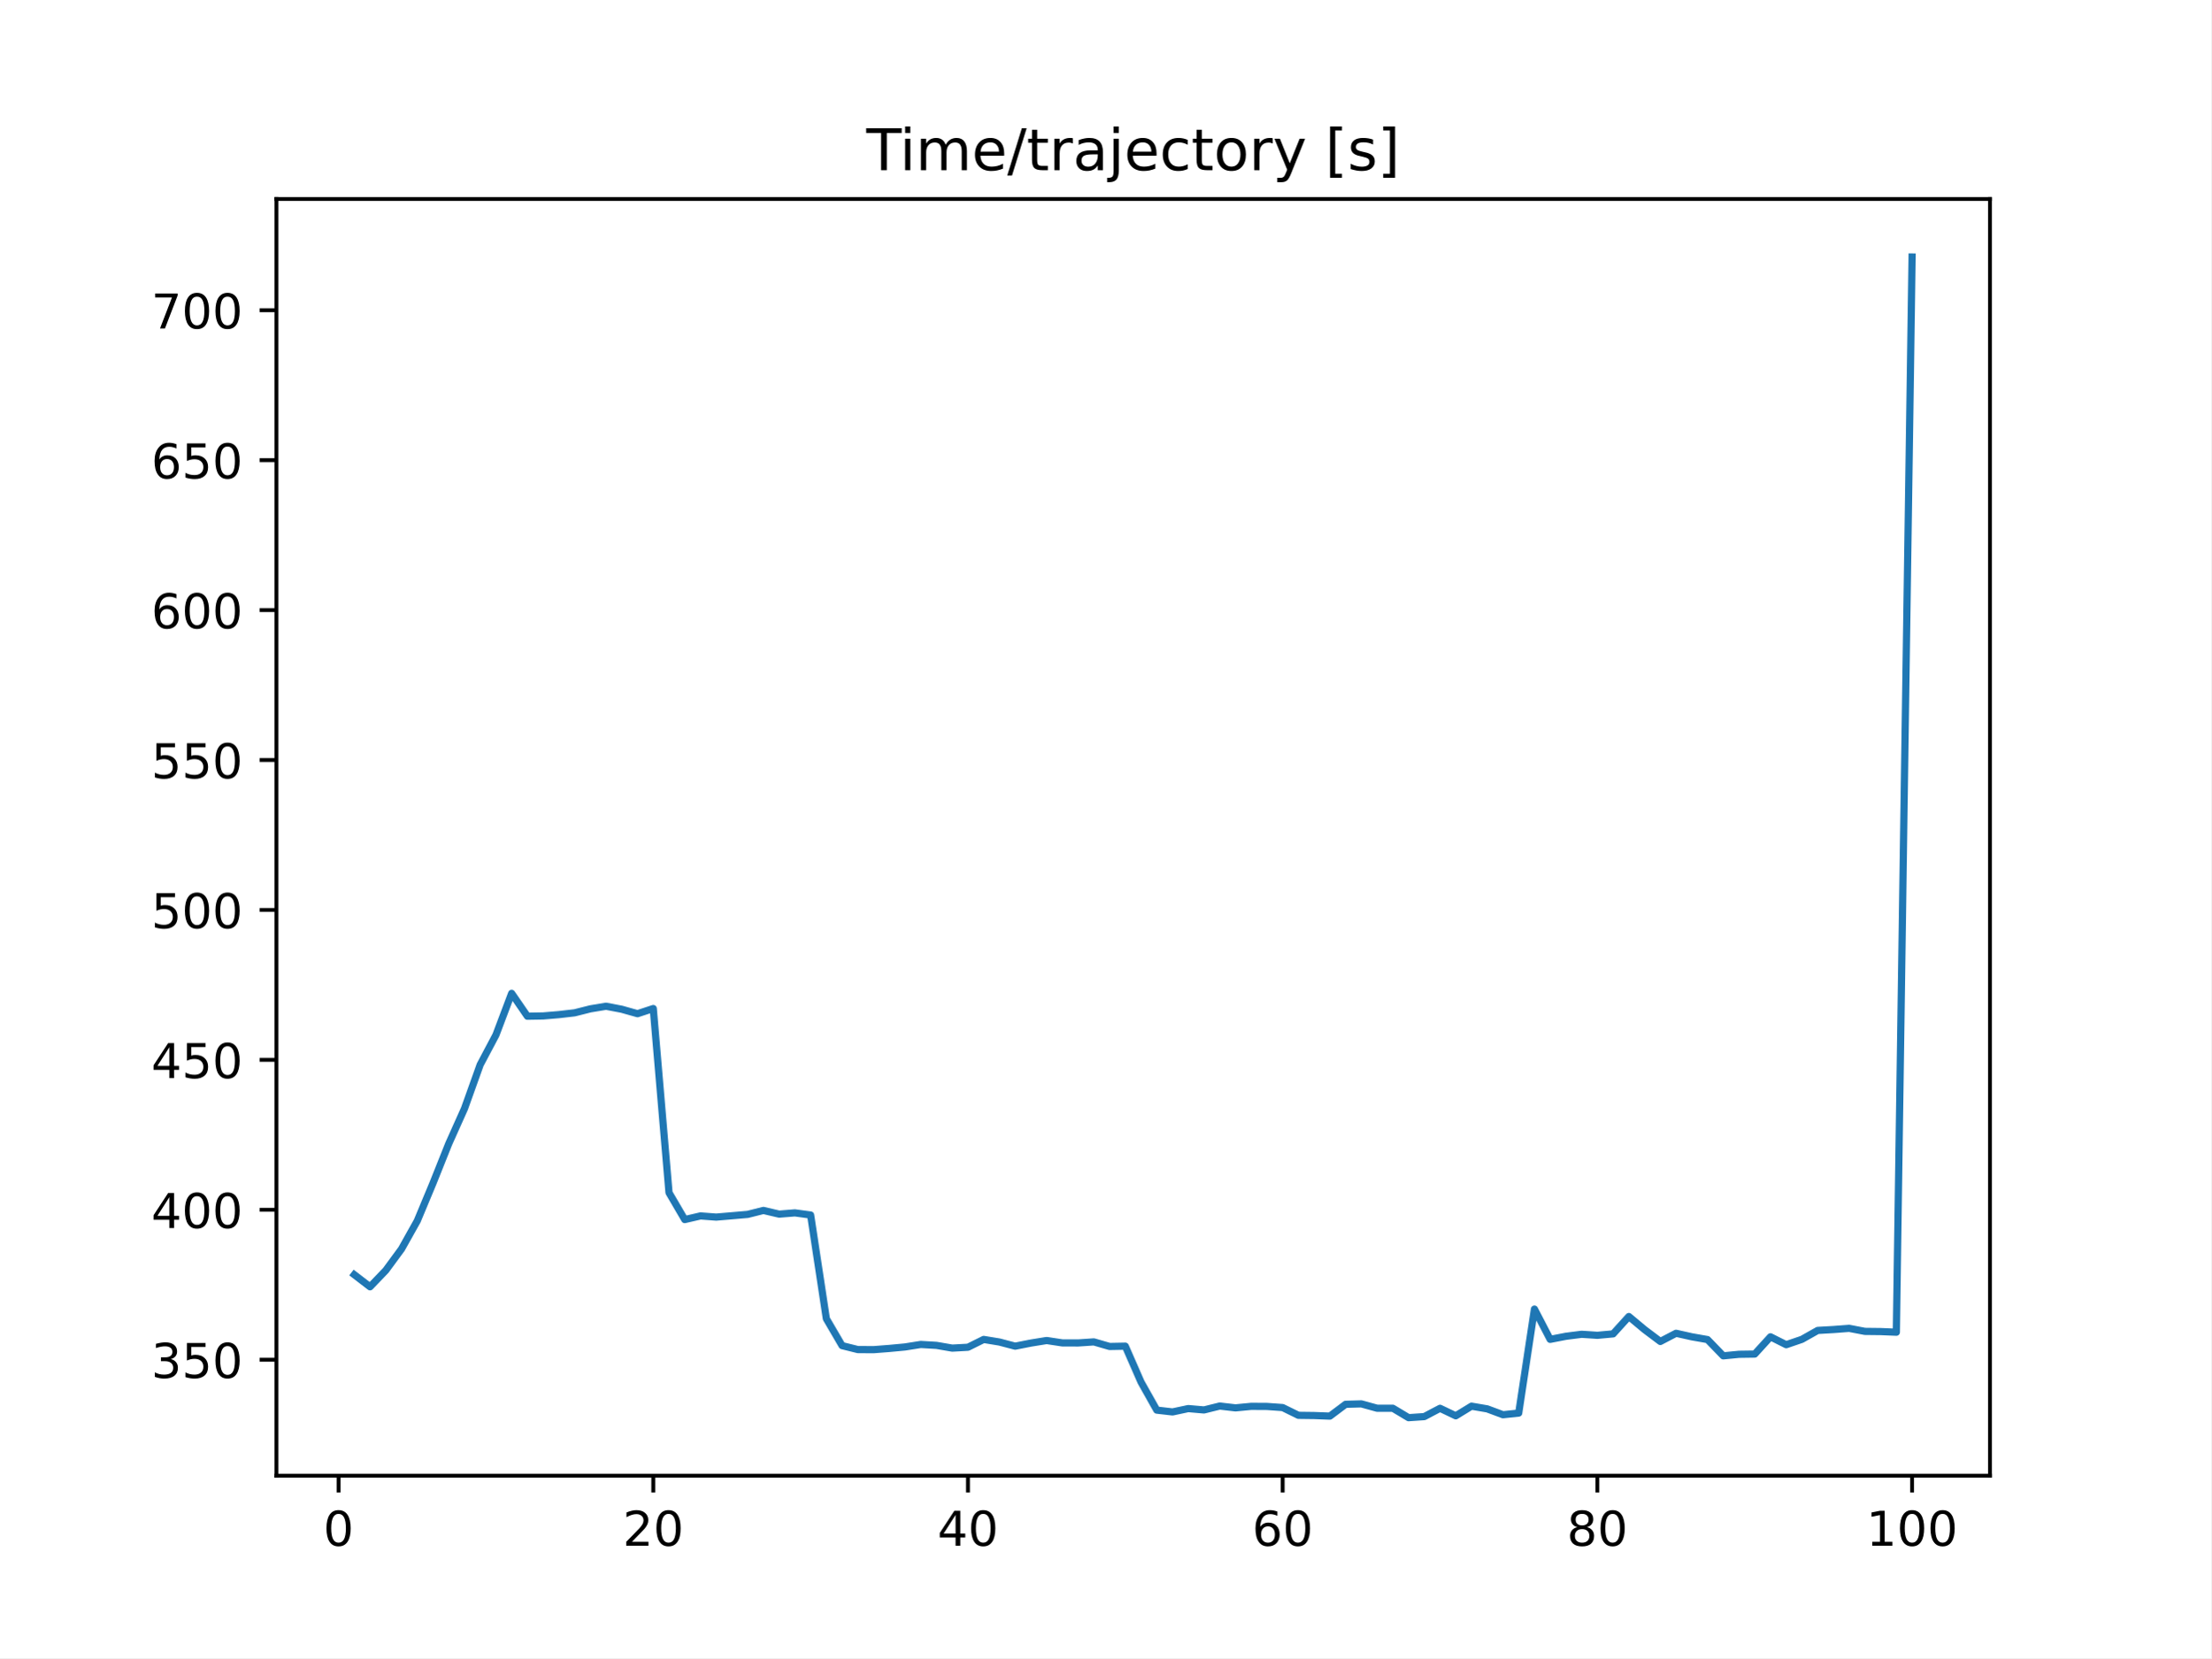
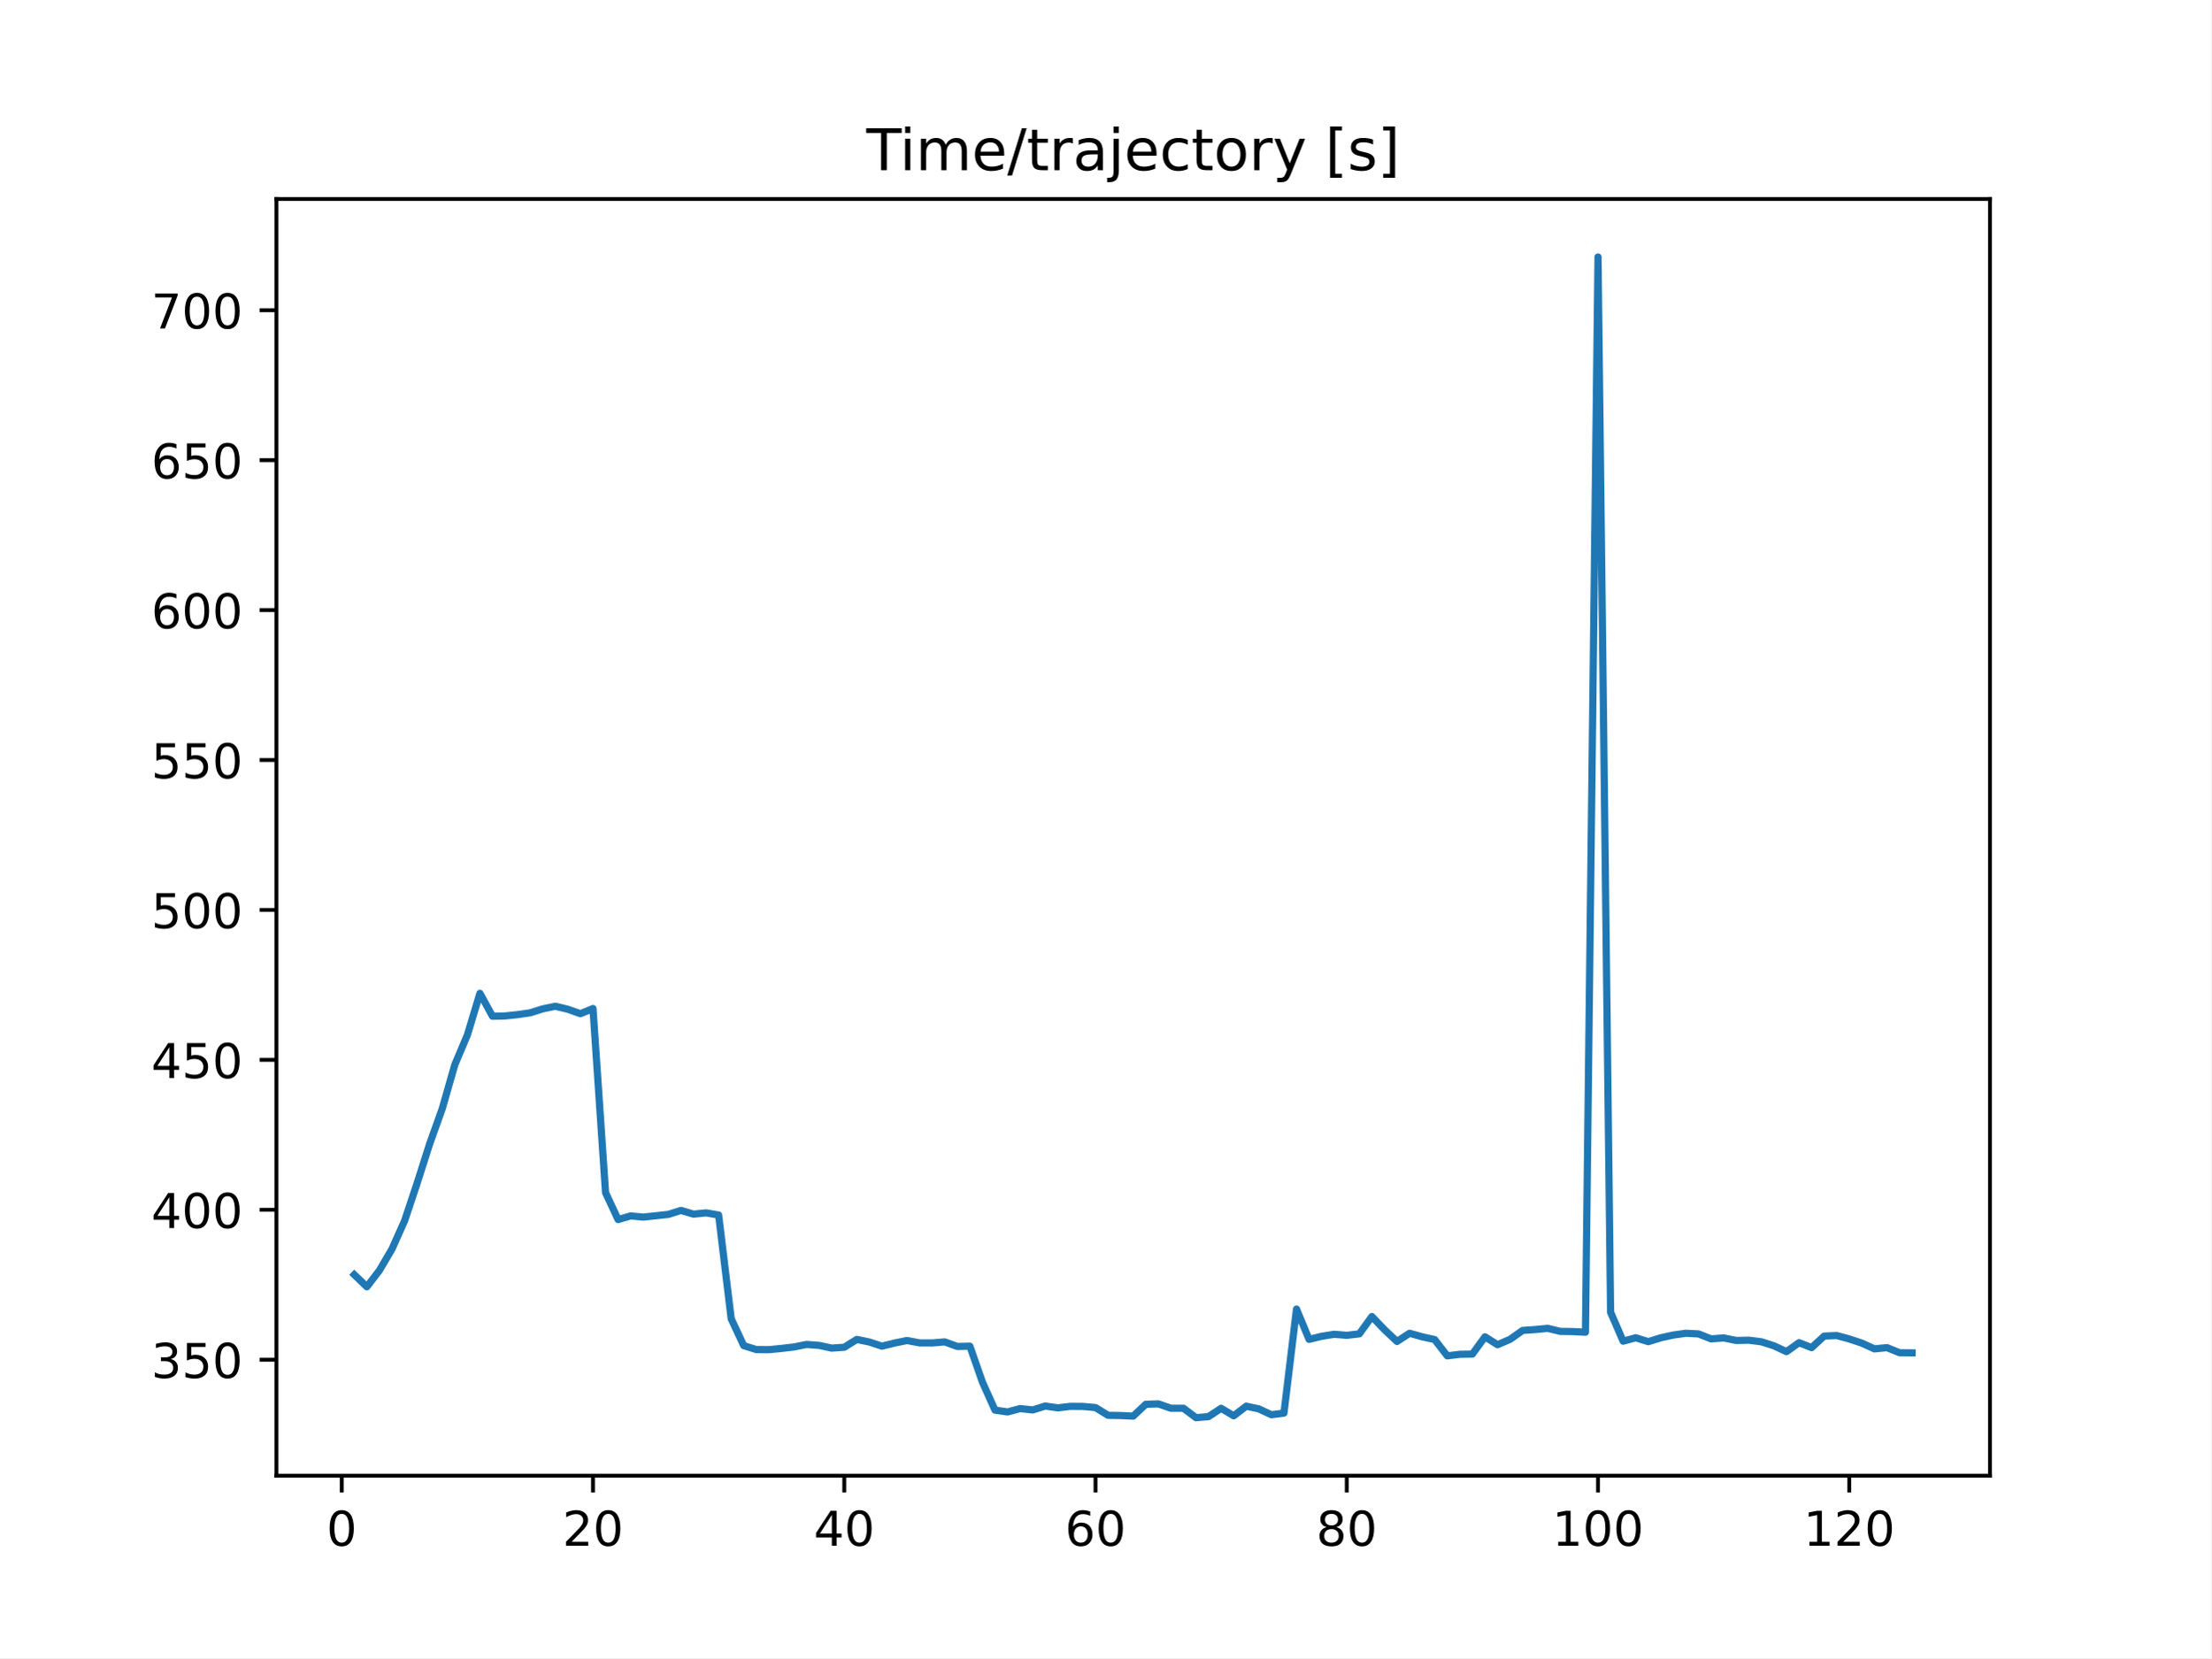
<svg xmlns="http://www.w3.org/2000/svg" xmlns:xlink="http://www.w3.org/1999/xlink" height="345.6pt" version="1.1" viewBox="0 0 460.8 345.6" width="460.8pt">
  <defs>
    <style type="text/css">
*{stroke-linecap:butt;stroke-linejoin:round;}
  </style>
  </defs>
  <g id="figure_1">
    <g id="patch_1">
      <path d="M 0 345.6  L 460.8 345.6  L 460.8 0  L 0 0  z " style="fill:#ffffff;" />
    </g>
    <g id="axes_1">
      <g id="patch_2">
        <path d="M 57.6 307.584  L 414.72 307.584  L 414.72 41.472  L 57.6 41.472  z " style="fill:#ffffff;" />
      </g>
      <g id="matplotlib.axis_1">
        <g id="xtick_1">
          <g id="line2d_1">
            <defs>
-               <path d="M 0 0  L 0 3.5  " id="m635e2fb7a5" style="stroke:#000000;stroke-width:0.8;" />
-             </defs>
-             <g>
-               <use style="stroke:#000000;stroke-width:0.8;" x="70.553" xlink:href="#m635e2fb7a5" y="307.584" />
+               <path d="M 0 0  L 0 3.5  " id="ma0514db824" style="stroke:#000000;stroke-width:0.8;" />
+             </defs>
+             <g>
+               <use style="stroke:#000000;stroke-width:0.8;" x="71.215" xlink:href="#ma0514db824" y="307.584" />
            </g>
          </g>
          <g id="text_1">
            <defs>
              <path d="M 31.781 66.406  Q 24.172 66.406 20.328 58.906  Q 16.5 51.422 16.5 36.375  Q 16.5 21.391 20.328 13.891  Q 24.172 6.391 31.781 6.391  Q 39.453 6.391 43.281 13.891  Q 47.125 21.391 47.125 36.375  Q 47.125 51.422 43.281 58.906  Q 39.453 66.406 31.781 66.406  z M 31.781 74.219  Q 44.047 74.219 50.516 64.516  Q 56.984 54.828 56.984 36.375  Q 56.984 17.969 50.516 8.266  Q 44.047 -1.422 31.781 -1.422  Q 19.531 -1.422 13.062 8.266  Q 6.594 17.969 6.594 36.375  Q 6.594 54.828 13.062 64.516  Q 19.531 74.219 31.781 74.219  z " id="DejaVuSans-48" />
            </defs>
-             <g transform="translate(67.37214 322.1824)scale(0.1 -0.1)">
+             <g transform="translate(68.03329 322.1824)scale(0.1 -0.1)">
              <use xlink:href="#DejaVuSans-48" />
            </g>
          </g>
        </g>
        <g id="xtick_2">
          <g id="line2d_2">
            <g>
-               <use style="stroke:#000000;stroke-width:0.8;" x="136.14" xlink:href="#m635e2fb7a5" y="307.584" />
+               <use style="stroke:#000000;stroke-width:0.8;" x="123.578" xlink:href="#ma0514db824" y="307.584" />
            </g>
          </g>
          <g id="text_2">
            <defs>
              <path d="M 19.188 8.297  L 53.609 8.297  L 53.609 0  L 7.328 0  L 7.328 8.297  Q 12.938 14.109 22.625 23.891  Q 32.328 33.688 34.812 36.531  Q 39.547 41.844 41.422 45.531  Q 43.312 49.219 43.312 52.781  Q 43.312 58.594 39.234 62.25  Q 35.156 65.922 28.609 65.922  Q 23.969 65.922 18.812 64.312  Q 13.672 62.703 7.812 59.422  L 7.812 69.391  Q 13.766 71.781 18.938 73  Q 24.125 74.219 28.422 74.219  Q 39.75 74.219 46.484 68.547  Q 53.219 62.891 53.219 53.422  Q 53.219 48.922 51.531 44.891  Q 49.859 40.875 45.406 35.406  Q 44.188 33.984 37.641 27.219  Q 31.109 20.453 19.188 8.297  z " id="DejaVuSans-50" />
            </defs>
-             <g transform="translate(129.7777 322.1824)scale(0.1 -0.1)">
+             <g transform="translate(117.2157 322.1824)scale(0.1 -0.1)">
              <use xlink:href="#DejaVuSans-50" />
              <use x="63.623" xlink:href="#DejaVuSans-48" />
            </g>
          </g>
        </g>
        <g id="xtick_3">
          <g id="line2d_3">
            <g>
-               <use style="stroke:#000000;stroke-width:0.8;" x="201.727" xlink:href="#m635e2fb7a5" y="307.584" />
+               <use style="stroke:#000000;stroke-width:0.8;" x="175.942" xlink:href="#ma0514db824" y="307.584" />
            </g>
          </g>
          <g id="text_3">
            <defs>
              <path d="M 37.797 64.312  L 12.891 25.391  L 37.797 25.391  z M 35.203 72.906  L 47.609 72.906  L 47.609 25.391  L 58.016 25.391  L 58.016 17.188  L 47.609 17.188  L 47.609 0  L 37.797 0  L 37.797 17.188  L 4.891 17.188  L 4.891 26.703  z " id="DejaVuSans-52" />
            </defs>
-             <g transform="translate(195.3644 322.1824)scale(0.1 -0.1)">
+             <g transform="translate(169.5793 322.1824)scale(0.1 -0.1)">
              <use xlink:href="#DejaVuSans-52" />
              <use x="63.623" xlink:href="#DejaVuSans-48" />
            </g>
          </g>
        </g>
        <g id="xtick_4">
          <g id="line2d_4">
            <g>
-               <use style="stroke:#000000;stroke-width:0.8;" x="267.314" xlink:href="#m635e2fb7a5" y="307.584" />
+               <use style="stroke:#000000;stroke-width:0.8;" x="228.305" xlink:href="#ma0514db824" y="307.584" />
            </g>
          </g>
          <g id="text_4">
            <defs>
              <path d="M 33.016 40.375  Q 26.375 40.375 22.484 35.828  Q 18.609 31.297 18.609 23.391  Q 18.609 15.531 22.484 10.953  Q 26.375 6.391 33.016 6.391  Q 39.656 6.391 43.531 10.953  Q 47.406 15.531 47.406 23.391  Q 47.406 31.297 43.531 35.828  Q 39.656 40.375 33.016 40.375  z M 52.594 71.297  L 52.594 62.312  Q 48.875 64.062 45.094 64.984  Q 41.312 65.922 37.594 65.922  Q 27.828 65.922 22.672 59.328  Q 17.531 52.734 16.797 39.406  Q 19.672 43.656 24.016 45.922  Q 28.375 48.188 33.594 48.188  Q 44.578 48.188 50.953 41.516  Q 57.328 34.859 57.328 23.391  Q 57.328 12.156 50.688 5.359  Q 44.047 -1.422 33.016 -1.422  Q 20.359 -1.422 13.672 8.266  Q 6.984 17.969 6.984 36.375  Q 6.984 53.656 15.188 63.938  Q 23.391 74.219 37.203 74.219  Q 40.922 74.219 44.703 73.484  Q 48.484 72.75 52.594 71.297  z " id="DejaVuSans-54" />
            </defs>
-             <g transform="translate(260.9512 322.1824)scale(0.1 -0.1)">
+             <g transform="translate(221.943 322.1824)scale(0.1 -0.1)">
              <use xlink:href="#DejaVuSans-54" />
              <use x="63.623" xlink:href="#DejaVuSans-48" />
            </g>
          </g>
        </g>
        <g id="xtick_5">
          <g id="line2d_5">
            <g>
-               <use style="stroke:#000000;stroke-width:0.8;" x="332.9" xlink:href="#m635e2fb7a5" y="307.584" />
+               <use style="stroke:#000000;stroke-width:0.8;" x="280.669" xlink:href="#ma0514db824" y="307.584" />
            </g>
          </g>
          <g id="text_5">
            <defs>
              <path d="M 31.781 34.625  Q 24.75 34.625 20.719 30.859  Q 16.703 27.094 16.703 20.516  Q 16.703 13.922 20.719 10.156  Q 24.75 6.391 31.781 6.391  Q 38.812 6.391 42.859 10.172  Q 46.922 13.969 46.922 20.516  Q 46.922 27.094 42.891 30.859  Q 38.875 34.625 31.781 34.625  z M 21.922 38.812  Q 15.578 40.375 12.031 44.719  Q 8.5 49.078 8.5 55.328  Q 8.5 64.062 14.719 69.141  Q 20.953 74.219 31.781 74.219  Q 42.672 74.219 48.875 69.141  Q 55.078 64.062 55.078 55.328  Q 55.078 49.078 51.531 44.719  Q 48 40.375 41.703 38.812  Q 48.828 37.156 52.797 32.312  Q 56.781 27.484 56.781 20.516  Q 56.781 9.906 50.312 4.234  Q 43.844 -1.422 31.781 -1.422  Q 19.734 -1.422 13.25 4.234  Q 6.781 9.906 6.781 20.516  Q 6.781 27.484 10.781 32.312  Q 14.797 37.156 21.922 38.812  z M 18.312 54.391  Q 18.312 48.734 21.844 45.562  Q 25.391 42.391 31.781 42.391  Q 38.141 42.391 41.719 45.562  Q 45.312 48.734 45.312 54.391  Q 45.312 60.062 41.719 63.234  Q 38.141 66.406 31.781 66.406  Q 25.391 66.406 21.844 63.234  Q 18.312 60.062 18.312 54.391  z " id="DejaVuSans-56" />
            </defs>
-             <g transform="translate(326.538 322.1824)scale(0.1 -0.1)">
+             <g transform="translate(274.3066 322.1824)scale(0.1 -0.1)">
              <use xlink:href="#DejaVuSans-56" />
              <use x="63.623" xlink:href="#DejaVuSans-48" />
            </g>
          </g>
        </g>
        <g id="xtick_6">
          <g id="line2d_6">
            <g>
-               <use style="stroke:#000000;stroke-width:0.8;" x="398.487" xlink:href="#m635e2fb7a5" y="307.584" />
+               <use style="stroke:#000000;stroke-width:0.8;" x="333.033" xlink:href="#ma0514db824" y="307.584" />
            </g>
          </g>
          <g id="text_6">
            <defs>
              <path d="M 12.406 8.297  L 28.516 8.297  L 28.516 63.922  L 10.984 60.406  L 10.984 69.391  L 28.422 72.906  L 38.281 72.906  L 38.281 8.297  L 54.391 8.297  L 54.391 0  L 12.406 0  z " id="DejaVuSans-49" />
            </defs>
-             <g transform="translate(388.9435 322.1824)scale(0.1 -0.1)">
+             <g transform="translate(323.489 322.1824)scale(0.1 -0.1)">
              <use xlink:href="#DejaVuSans-49" />
              <use x="63.623" xlink:href="#DejaVuSans-48" />
+               <use x="127.246" xlink:href="#DejaVuSans-48" />
+             </g>
+           </g>
+         </g>
+         <g id="xtick_7">
+           <g id="line2d_7">
+             <g>
+               <use style="stroke:#000000;stroke-width:0.8;" x="385.396" xlink:href="#ma0514db824" y="307.584" />
+             </g>
+           </g>
+           <g id="text_7">
+             <g transform="translate(375.8526 322.1824)scale(0.1 -0.1)">
+               <use xlink:href="#DejaVuSans-49" />
+               <use x="63.623" xlink:href="#DejaVuSans-50" />
              <use x="127.246" xlink:href="#DejaVuSans-48" />
            </g>
          </g>
        </g>
      </g>
      <g id="matplotlib.axis_2">
        <g id="ytick_1">
-           <g id="line2d_7">
-             <defs>
-               <path d="M 0 0  L -3.5 0  " id="m3fe3072095" style="stroke:#000000;stroke-width:0.8;" />
-             </defs>
-             <g>
-               <use style="stroke:#000000;stroke-width:0.8;" x="57.6" xlink:href="#m3fe3072095" y="283.411" />
-             </g>
-           </g>
-           <g id="text_7">
+           <g id="line2d_8">
+             <defs>
+               <path d="M 0 0  L -3.5 0  " id="m62ec64fe57" style="stroke:#000000;stroke-width:0.8;" />
+             </defs>
+             <g>
+               <use style="stroke:#000000;stroke-width:0.8;" x="57.6" xlink:href="#m62ec64fe57" y="283.411" />
+             </g>
+           </g>
+           <g id="text_8">
            <defs>
              <path d="M 40.578 39.312  Q 47.656 37.797 51.625 33  Q 55.609 28.219 55.609 21.188  Q 55.609 10.406 48.188 4.484  Q 40.766 -1.422 27.094 -1.422  Q 22.516 -1.422 17.656 -0.516  Q 12.797 0.391 7.625 2.203  L 7.625 11.719  Q 11.719 9.328 16.594 8.109  Q 21.484 6.891 26.812 6.891  Q 36.078 6.891 40.938 10.547  Q 45.797 14.203 45.797 21.188  Q 45.797 27.641 41.281 31.266  Q 36.766 34.906 28.719 34.906  L 20.219 34.906  L 20.219 43.016  L 29.109 43.016  Q 36.375 43.016 40.234 45.922  Q 44.094 48.828 44.094 54.297  Q 44.094 59.906 40.109 62.906  Q 36.141 65.922 28.719 65.922  Q 24.656 65.922 20.016 65.031  Q 15.375 64.156 9.812 62.312  L 9.812 71.094  Q 15.438 72.656 20.344 73.438  Q 25.25 74.219 29.594 74.219  Q 40.828 74.219 47.359 69.109  Q 53.906 64.016 53.906 55.328  Q 53.906 49.266 50.438 45.094  Q 46.969 40.922 40.578 39.312  z " id="DejaVuSans-51" />
              <path d="M 10.797 72.906  L 49.516 72.906  L 49.516 64.594  L 19.828 64.594  L 19.828 46.734  Q 21.969 47.469 24.109 47.828  Q 26.266 48.188 28.422 48.188  Q 40.625 48.188 47.75 41.5  Q 54.891 34.812 54.891 23.391  Q 54.891 11.625 47.562 5.094  Q 40.234 -1.422 26.906 -1.422  Q 22.312 -1.422 17.547 -0.641  Q 12.797 0.141 7.719 1.703  L 7.719 11.625  Q 12.109 9.234 16.797 8.062  Q 21.484 6.891 26.703 6.891  Q 35.156 6.891 40.078 11.328  Q 45.016 15.766 45.016 23.391  Q 45.016 31 40.078 35.438  Q 35.156 39.891 26.703 39.891  Q 22.75 39.891 18.812 39.016  Q 14.891 38.141 10.797 36.281  z " id="DejaVuSans-53" />
            </defs>
            <g transform="translate(31.5125 287.2098)scale(0.1 -0.1)">
              <use xlink:href="#DejaVuSans-51" />
              <use x="63.623" xlink:href="#DejaVuSans-53" />
              <use x="127.246" xlink:href="#DejaVuSans-48" />
            </g>
          </g>
        </g>
        <g id="ytick_2">
-           <g id="line2d_8">
-             <g>
-               <use style="stroke:#000000;stroke-width:0.8;" x="57.6" xlink:href="#m3fe3072095" y="252.16" />
-             </g>
-           </g>
-           <g id="text_8">
+           <g id="line2d_9">
+             <g>
+               <use style="stroke:#000000;stroke-width:0.8;" x="57.6" xlink:href="#m62ec64fe57" y="252.16" />
+             </g>
+           </g>
+           <g id="text_9">
            <g transform="translate(31.5125 255.9591)scale(0.1 -0.1)">
              <use xlink:href="#DejaVuSans-52" />
              <use x="63.623" xlink:href="#DejaVuSans-48" />
              <use x="127.246" xlink:href="#DejaVuSans-48" />
            </g>
          </g>
        </g>
        <g id="ytick_3">
-           <g id="line2d_9">
-             <g>
-               <use style="stroke:#000000;stroke-width:0.8;" x="57.6" xlink:href="#m3fe3072095" y="220.909" />
-             </g>
-           </g>
-           <g id="text_9">
+           <g id="line2d_10">
+             <g>
+               <use style="stroke:#000000;stroke-width:0.8;" x="57.6" xlink:href="#m62ec64fe57" y="220.909" />
+             </g>
+           </g>
+           <g id="text_10">
            <g transform="translate(31.5125 224.7085)scale(0.1 -0.1)">
              <use xlink:href="#DejaVuSans-52" />
              <use x="63.623" xlink:href="#DejaVuSans-53" />
              <use x="127.246" xlink:href="#DejaVuSans-48" />
            </g>
          </g>
        </g>
        <g id="ytick_4">
-           <g id="line2d_10">
-             <g>
-               <use style="stroke:#000000;stroke-width:0.8;" x="57.6" xlink:href="#m3fe3072095" y="189.659" />
-             </g>
-           </g>
-           <g id="text_10">
+           <g id="line2d_11">
+             <g>
+               <use style="stroke:#000000;stroke-width:0.8;" x="57.6" xlink:href="#m62ec64fe57" y="189.659" />
+             </g>
+           </g>
+           <g id="text_11">
            <g transform="translate(31.5125 193.4579)scale(0.1 -0.1)">
              <use xlink:href="#DejaVuSans-53" />
              <use x="63.623" xlink:href="#DejaVuSans-48" />
              <use x="127.246" xlink:href="#DejaVuSans-48" />
            </g>
          </g>
        </g>
        <g id="ytick_5">
-           <g id="line2d_11">
-             <g>
-               <use style="stroke:#000000;stroke-width:0.8;" x="57.6" xlink:href="#m3fe3072095" y="158.408" />
-             </g>
-           </g>
-           <g id="text_11">
+           <g id="line2d_12">
+             <g>
+               <use style="stroke:#000000;stroke-width:0.8;" x="57.6" xlink:href="#m62ec64fe57" y="158.408" />
+             </g>
+           </g>
+           <g id="text_12">
            <g transform="translate(31.5125 162.2072)scale(0.1 -0.1)">
              <use xlink:href="#DejaVuSans-53" />
              <use x="63.623" xlink:href="#DejaVuSans-53" />
              <use x="127.246" xlink:href="#DejaVuSans-48" />
            </g>
          </g>
        </g>
        <g id="ytick_6">
-           <g id="line2d_12">
-             <g>
-               <use style="stroke:#000000;stroke-width:0.8;" x="57.6" xlink:href="#m3fe3072095" y="127.157" />
-             </g>
-           </g>
-           <g id="text_12">
+           <g id="line2d_13">
+             <g>
+               <use style="stroke:#000000;stroke-width:0.8;" x="57.6" xlink:href="#m62ec64fe57" y="127.157" />
+             </g>
+           </g>
+           <g id="text_13">
            <g transform="translate(31.5125 130.9566)scale(0.1 -0.1)">
              <use xlink:href="#DejaVuSans-54" />
              <use x="63.623" xlink:href="#DejaVuSans-48" />
              <use x="127.246" xlink:href="#DejaVuSans-48" />
            </g>
          </g>
        </g>
        <g id="ytick_7">
-           <g id="line2d_13">
-             <g>
-               <use style="stroke:#000000;stroke-width:0.8;" x="57.6" xlink:href="#m3fe3072095" y="95.907" />
-             </g>
-           </g>
-           <g id="text_13">
+           <g id="line2d_14">
+             <g>
+               <use style="stroke:#000000;stroke-width:0.8;" x="57.6" xlink:href="#m62ec64fe57" y="95.907" />
+             </g>
+           </g>
+           <g id="text_14">
            <g transform="translate(31.5125 99.70596)scale(0.1 -0.1)">
              <use xlink:href="#DejaVuSans-54" />
              <use x="63.623" xlink:href="#DejaVuSans-53" />
              <use x="127.246" xlink:href="#DejaVuSans-48" />
            </g>
          </g>
        </g>
        <g id="ytick_8">
-           <g id="line2d_14">
-             <g>
-               <use style="stroke:#000000;stroke-width:0.8;" x="57.6" xlink:href="#m3fe3072095" y="64.656" />
-             </g>
-           </g>
-           <g id="text_14">
+           <g id="line2d_15">
+             <g>
+               <use style="stroke:#000000;stroke-width:0.8;" x="57.6" xlink:href="#m62ec64fe57" y="64.656" />
+             </g>
+           </g>
+           <g id="text_15">
            <defs>
              <path d="M 8.203 72.906  L 55.078 72.906  L 55.078 68.703  L 28.609 0  L 18.312 0  L 43.219 64.594  L 8.203 64.594  z " id="DejaVuSans-55" />
            </defs>
            <g transform="translate(31.5125 68.45533)scale(0.1 -0.1)">
              <use xlink:href="#DejaVuSans-55" />
              <use x="63.623" xlink:href="#DejaVuSans-48" />
              <use x="127.246" xlink:href="#DejaVuSans-48" />
            </g>
          </g>
        </g>
      </g>
-       <g id="line2d_15">
-         <path clip-path="url(#paf5d8379b2)" d="M 73.833 265.688  L 77.112 268.208  L 80.391 264.791  L 83.671 260.328  L 86.95 254.473  L 90.229 246.614  L 93.509 238.4  L 96.788 231.082  L 100.067 221.921  L 103.347 215.727  L 106.626 207.044  L 109.905 211.813  L 113.185 211.757  L 116.464 211.482  L 119.743 211.103  L 123.023 210.279  L 126.302 209.735  L 129.581 210.362  L 132.861 211.283  L 136.14 210.21  L 139.42 248.593  L 142.699 254.198  L 145.978 253.437  L 149.258 253.682  L 152.537 253.405  L 155.816 253.12  L 159.096 252.293  L 162.375 253.067  L 165.654 252.802  L 168.934 253.251  L 172.213 274.862  L 175.492 280.473  L 178.772 281.292  L 182.051 281.313  L 185.33 281.058  L 188.61 280.751  L 191.889 280.229  L 195.168 280.422  L 198.448 280.991  L 201.727 280.81  L 205.006 279.18  L 208.286 279.723  L 211.565 280.589  L 214.844 279.939  L 218.124 279.405  L 221.403 279.907  L 224.682 279.915  L 227.962 279.693  L 231.241 280.65  L 234.52 280.587  L 237.8 288.086  L 241.079 293.914  L 244.358 294.295  L 247.638 293.591  L 250.917 293.878  L 254.196 293.063  L 257.476 293.447  L 260.755 293.129  L 264.034 293.149  L 267.314 293.383  L 270.593 294.998  L 273.872 295.04  L 277.152 295.166  L 280.431 292.702  L 283.71 292.613  L 286.99 293.523  L 290.269 293.52  L 293.548 295.488  L 296.828 295.265  L 300.107 293.534  L 303.386 295.101  L 306.666 293.091  L 309.945 293.655  L 313.224 294.88  L 316.504 294.532  L 319.783 272.856  L 323.062 279.168  L 326.342 278.528  L 329.621 278.108  L 332.9 278.324  L 336.18 278.021  L 339.459 274.405  L 342.739 277.14  L 346.018 279.605  L 349.297 277.897  L 352.577 278.634  L 355.856 279.212  L 359.135 282.602  L 362.415 282.279  L 365.694 282.232  L 368.973 278.636  L 372.253 280.285  L 375.532 279.156  L 378.811 277.307  L 382.091 277.12  L 385.37 276.87  L 388.649 277.504  L 391.929 277.542  L 395.208 277.675  L 398.487 53.568  " style="fill:none;stroke:#1f77b4;stroke-linecap:square;stroke-width:1.5;" />
+       <g id="line2d_16">
+         <path clip-path="url(#p4cdd452393)" d="M 73.833 265.688  L 76.451 268.208  L 79.069 264.791  L 81.687 260.328  L 84.305 254.473  L 86.924 246.614  L 89.542 238.4  L 92.16 231.082  L 94.778 221.921  L 97.396 215.727  L 100.015 207.044  L 102.633 211.813  L 105.251 211.757  L 107.869 211.482  L 110.487 211.103  L 113.105 210.279  L 115.724 209.735  L 118.342 210.362  L 120.96 211.283  L 123.578 210.21  L 126.196 248.593  L 128.815 254.198  L 131.433 253.437  L 134.051 253.682  L 136.669 253.405  L 139.287 253.12  L 141.905 252.293  L 144.524 253.067  L 147.142 252.802  L 149.76 253.251  L 152.378 274.862  L 154.996 280.473  L 157.615 281.292  L 160.233 281.313  L 162.851 281.058  L 165.469 280.751  L 168.087 280.229  L 170.705 280.422  L 173.324 280.991  L 175.942 280.81  L 178.56 279.18  L 181.178 279.723  L 183.796 280.589  L 186.415 279.939  L 189.033 279.405  L 191.651 279.907  L 194.269 279.915  L 196.887 279.693  L 199.505 280.65  L 202.124 280.587  L 204.742 288.086  L 207.36 293.914  L 209.978 294.295  L 212.596 293.591  L 215.215 293.878  L 217.833 293.063  L 220.451 293.447  L 223.069 293.129  L 225.687 293.149  L 228.305 293.383  L 230.924 294.998  L 233.542 295.04  L 236.16 295.166  L 238.778 292.702  L 241.396 292.613  L 244.015 293.523  L 246.633 293.52  L 249.251 295.488  L 251.869 295.265  L 254.487 293.534  L 257.105 295.101  L 259.724 293.091  L 262.342 293.655  L 264.96 294.88  L 267.578 294.532  L 270.196 272.856  L 272.815 279.168  L 275.433 278.528  L 278.051 278.108  L 280.669 278.324  L 283.287 278.021  L 285.905 274.405  L 288.524 277.14  L 291.142 279.605  L 293.76 277.897  L 296.378 278.634  L 298.996 279.212  L 301.615 282.602  L 304.233 282.279  L 306.851 282.232  L 309.469 278.636  L 312.087 280.285  L 314.705 279.156  L 317.324 277.307  L 319.942 277.12  L 322.56 276.87  L 325.178 277.504  L 327.796 277.542  L 330.415 277.675  L 333.033 53.568  L 335.651 273.504  L 338.269 279.544  L 340.887 278.834  L 343.505 279.646  L 346.124 278.835  L 348.742 278.263  L 351.36 277.897  L 353.978 278.033  L 356.596 279.063  L 359.215 278.868  L 361.833 279.397  L 364.451 279.341  L 367.069 279.674  L 369.687 280.504  L 372.305 281.73  L 374.924 279.859  L 377.542 280.893  L 380.16 278.483  L 382.778 278.37  L 385.396 279.087  L 388.015 279.954  L 390.633 281.148  L 393.251 280.89  L 395.869 281.955  L 398.487 281.982  " style="fill:none;stroke:#1f77b4;stroke-linecap:square;stroke-width:1.5;" />
      </g>
      <g id="patch_3">
        <path d="M 57.6 307.584  L 57.6 41.472  " style="fill:none;stroke:#000000;stroke-linecap:square;stroke-linejoin:miter;stroke-width:0.8;" />
      </g>
      <g id="patch_4">
        <path d="M 414.72 307.584  L 414.72 41.472  " style="fill:none;stroke:#000000;stroke-linecap:square;stroke-linejoin:miter;stroke-width:0.8;" />
      </g>
      <g id="patch_5">
        <path d="M 57.6 307.584  L 414.72 307.584  " style="fill:none;stroke:#000000;stroke-linecap:square;stroke-linejoin:miter;stroke-width:0.8;" />
      </g>
      <g id="patch_6">
        <path d="M 57.6 41.472  L 414.72 41.472  " style="fill:none;stroke:#000000;stroke-linecap:square;stroke-linejoin:miter;stroke-width:0.8;" />
      </g>
-       <g id="text_15">
+       <g id="text_16">
        <defs>
          <path d="M -0.297 72.906  L 61.375 72.906  L 61.375 64.594  L 35.5 64.594  L 35.5 0  L 25.594 0  L 25.594 64.594  L -0.297 64.594  z " id="DejaVuSans-84" />
          <path d="M 9.422 54.688  L 18.406 54.688  L 18.406 0  L 9.422 0  z M 9.422 75.984  L 18.406 75.984  L 18.406 64.594  L 9.422 64.594  z " id="DejaVuSans-105" />
          <path d="M 52 44.188  Q 55.375 50.25 60.062 53.125  Q 64.75 56 71.094 56  Q 79.641 56 84.281 50.016  Q 88.922 44.047 88.922 33.016  L 88.922 0  L 79.891 0  L 79.891 32.719  Q 79.891 40.578 77.094 44.375  Q 74.312 48.188 68.609 48.188  Q 61.625 48.188 57.562 43.547  Q 53.516 38.922 53.516 30.906  L 53.516 0  L 44.484 0  L 44.484 32.719  Q 44.484 40.625 41.703 44.406  Q 38.922 48.188 33.109 48.188  Q 26.219 48.188 22.156 43.531  Q 18.109 38.875 18.109 30.906  L 18.109 0  L 9.078 0  L 9.078 54.688  L 18.109 54.688  L 18.109 46.188  Q 21.188 51.219 25.484 53.609  Q 29.781 56 35.688 56  Q 41.656 56 45.828 52.969  Q 50 49.953 52 44.188  z " id="DejaVuSans-109" />
          <path d="M 56.203 29.594  L 56.203 25.203  L 14.891 25.203  Q 15.484 15.922 20.484 11.062  Q 25.484 6.203 34.422 6.203  Q 39.594 6.203 44.453 7.469  Q 49.312 8.734 54.109 11.281  L 54.109 2.781  Q 49.266 0.734 44.188 -0.344  Q 39.109 -1.422 33.891 -1.422  Q 20.797 -1.422 13.156 6.188  Q 5.516 13.812 5.516 26.812  Q 5.516 40.234 12.766 48.109  Q 20.016 56 32.328 56  Q 43.359 56 49.781 48.891  Q 56.203 41.797 56.203 29.594  z M 47.219 32.234  Q 47.125 39.594 43.094 43.984  Q 39.062 48.391 32.422 48.391  Q 24.906 48.391 20.391 44.141  Q 15.875 39.891 15.188 32.172  z " id="DejaVuSans-101" />
          <path d="M 25.391 72.906  L 33.688 72.906  L 8.297 -9.281  L 0 -9.281  z " id="DejaVuSans-47" />
          <path d="M 18.312 70.219  L 18.312 54.688  L 36.812 54.688  L 36.812 47.703  L 18.312 47.703  L 18.312 18.016  Q 18.312 11.328 20.141 9.422  Q 21.969 7.516 27.594 7.516  L 36.812 7.516  L 36.812 0  L 27.594 0  Q 17.188 0 13.234 3.875  Q 9.281 7.766 9.281 18.016  L 9.281 47.703  L 2.688 47.703  L 2.688 54.688  L 9.281 54.688  L 9.281 70.219  z " id="DejaVuSans-116" />
          <path d="M 41.109 46.297  Q 39.594 47.172 37.812 47.578  Q 36.031 48 33.891 48  Q 26.266 48 22.188 43.047  Q 18.109 38.094 18.109 28.812  L 18.109 0  L 9.078 0  L 9.078 54.688  L 18.109 54.688  L 18.109 46.188  Q 20.953 51.172 25.484 53.578  Q 30.031 56 36.531 56  Q 37.453 56 38.578 55.875  Q 39.703 55.766 41.062 55.516  z " id="DejaVuSans-114" />
          <path d="M 34.281 27.484  Q 23.391 27.484 19.188 25  Q 14.984 22.516 14.984 16.5  Q 14.984 11.719 18.141 8.906  Q 21.297 6.109 26.703 6.109  Q 34.188 6.109 38.703 11.406  Q 43.219 16.703 43.219 25.484  L 43.219 27.484  z M 52.203 31.203  L 52.203 0  L 43.219 0  L 43.219 8.297  Q 40.141 3.328 35.547 0.953  Q 30.953 -1.422 24.312 -1.422  Q 15.922 -1.422 10.953 3.297  Q 6 8.016 6 15.922  Q 6 25.141 12.172 29.828  Q 18.359 34.516 30.609 34.516  L 43.219 34.516  L 43.219 35.406  Q 43.219 41.609 39.141 45  Q 35.062 48.391 27.688 48.391  Q 23 48.391 18.547 47.266  Q 14.109 46.141 10.016 43.891  L 10.016 52.203  Q 14.938 54.109 19.578 55.047  Q 24.219 56 28.609 56  Q 40.484 56 46.344 49.844  Q 52.203 43.703 52.203 31.203  z " id="DejaVuSans-97" />
          <path d="M 9.422 54.688  L 18.406 54.688  L 18.406 -0.984  Q 18.406 -11.422 14.422 -16.109  Q 10.453 -20.797 1.609 -20.797  L -1.812 -20.797  L -1.812 -13.188  L 0.594 -13.188  Q 5.719 -13.188 7.562 -10.812  Q 9.422 -8.453 9.422 -0.984  z M 9.422 75.984  L 18.406 75.984  L 18.406 64.594  L 9.422 64.594  z " id="DejaVuSans-106" />
          <path d="M 48.781 52.594  L 48.781 44.188  Q 44.969 46.297 41.141 47.344  Q 37.312 48.391 33.406 48.391  Q 24.656 48.391 19.812 42.844  Q 14.984 37.312 14.984 27.297  Q 14.984 17.281 19.812 11.734  Q 24.656 6.203 33.406 6.203  Q 37.312 6.203 41.141 7.25  Q 44.969 8.297 48.781 10.406  L 48.781 2.094  Q 45.016 0.344 40.984 -0.531  Q 36.969 -1.422 32.422 -1.422  Q 20.062 -1.422 12.781 6.344  Q 5.516 14.109 5.516 27.297  Q 5.516 40.672 12.859 48.328  Q 20.219 56 33.016 56  Q 37.156 56 41.109 55.141  Q 45.062 54.297 48.781 52.594  z " id="DejaVuSans-99" />
          <path d="M 30.609 48.391  Q 23.391 48.391 19.188 42.75  Q 14.984 37.109 14.984 27.297  Q 14.984 17.484 19.156 11.844  Q 23.344 6.203 30.609 6.203  Q 37.797 6.203 41.984 11.859  Q 46.188 17.531 46.188 27.297  Q 46.188 37.016 41.984 42.703  Q 37.797 48.391 30.609 48.391  z M 30.609 56  Q 42.328 56 49.016 48.375  Q 55.719 40.766 55.719 27.297  Q 55.719 13.875 49.016 6.219  Q 42.328 -1.422 30.609 -1.422  Q 18.844 -1.422 12.172 6.219  Q 5.516 13.875 5.516 27.297  Q 5.516 40.766 12.172 48.375  Q 18.844 56 30.609 56  z " id="DejaVuSans-111" />
          <path d="M 32.172 -5.078  Q 28.375 -14.844 24.75 -17.812  Q 21.141 -20.797 15.094 -20.797  L 7.906 -20.797  L 7.906 -13.281  L 13.188 -13.281  Q 16.891 -13.281 18.938 -11.516  Q 21 -9.766 23.484 -3.219  L 25.094 0.875  L 2.984 54.688  L 12.5 54.688  L 29.594 11.922  L 46.688 54.688  L 56.203 54.688  z " id="DejaVuSans-121" />
          <path id="DejaVuSans-32" />
          <path d="M 8.594 75.984  L 29.297 75.984  L 29.297 69  L 17.578 69  L 17.578 -6.203  L 29.297 -6.203  L 29.297 -13.188  L 8.594 -13.188  z " id="DejaVuSans-91" />
          <path d="M 44.281 53.078  L 44.281 44.578  Q 40.484 46.531 36.375 47.5  Q 32.281 48.484 27.875 48.484  Q 21.188 48.484 17.844 46.438  Q 14.5 44.391 14.5 40.281  Q 14.5 37.156 16.891 35.375  Q 19.281 33.594 26.516 31.984  L 29.594 31.297  Q 39.156 29.25 43.188 25.516  Q 47.219 21.781 47.219 15.094  Q 47.219 7.469 41.188 3.016  Q 35.156 -1.422 24.609 -1.422  Q 20.219 -1.422 15.453 -0.562  Q 10.688 0.297 5.422 2  L 5.422 11.281  Q 10.406 8.688 15.234 7.391  Q 20.062 6.109 24.812 6.109  Q 31.156 6.109 34.562 8.281  Q 37.984 10.453 37.984 14.406  Q 37.984 18.062 35.516 20.016  Q 33.062 21.969 24.703 23.781  L 21.578 24.516  Q 13.234 26.266 9.516 29.906  Q 5.812 33.547 5.812 39.891  Q 5.812 47.609 11.281 51.797  Q 16.75 56 26.812 56  Q 31.781 56 36.172 55.266  Q 40.578 54.547 44.281 53.078  z " id="DejaVuSans-115" />
          <path d="M 30.422 75.984  L 30.422 -13.188  L 9.719 -13.188  L 9.719 -6.203  L 21.391 -6.203  L 21.391 69  L 9.719 69  L 9.719 75.984  z " id="DejaVuSans-93" />
        </defs>
        <g transform="translate(180.5494 35.472)scale(0.12 -0.12)">
          <use xlink:href="#DejaVuSans-84" />
          <use x="57.959" xlink:href="#DejaVuSans-105" />
          <use x="85.742" xlink:href="#DejaVuSans-109" />
          <use x="183.154" xlink:href="#DejaVuSans-101" />
          <use x="244.678" xlink:href="#DejaVuSans-47" />
          <use x="278.369" xlink:href="#DejaVuSans-116" />
          <use x="317.578" xlink:href="#DejaVuSans-114" />
          <use x="358.691" xlink:href="#DejaVuSans-97" />
          <use x="419.971" xlink:href="#DejaVuSans-106" />
          <use x="447.754" xlink:href="#DejaVuSans-101" />
          <use x="509.277" xlink:href="#DejaVuSans-99" />
          <use x="564.258" xlink:href="#DejaVuSans-116" />
          <use x="603.467" xlink:href="#DejaVuSans-111" />
          <use x="664.648" xlink:href="#DejaVuSans-114" />
          <use x="705.762" xlink:href="#DejaVuSans-121" />
          <use x="764.941" xlink:href="#DejaVuSans-32" />
          <use x="796.729" xlink:href="#DejaVuSans-91" />
          <use x="835.742" xlink:href="#DejaVuSans-115" />
          <use x="887.842" xlink:href="#DejaVuSans-93" />
        </g>
      </g>
    </g>
  </g>
  <defs>
-     <clipPath id="paf5d8379b2">
+     <clipPath id="p4cdd452393">
      <rect height="266.112" width="357.12" x="57.6" y="41.472" />
    </clipPath>
  </defs>
</svg>
